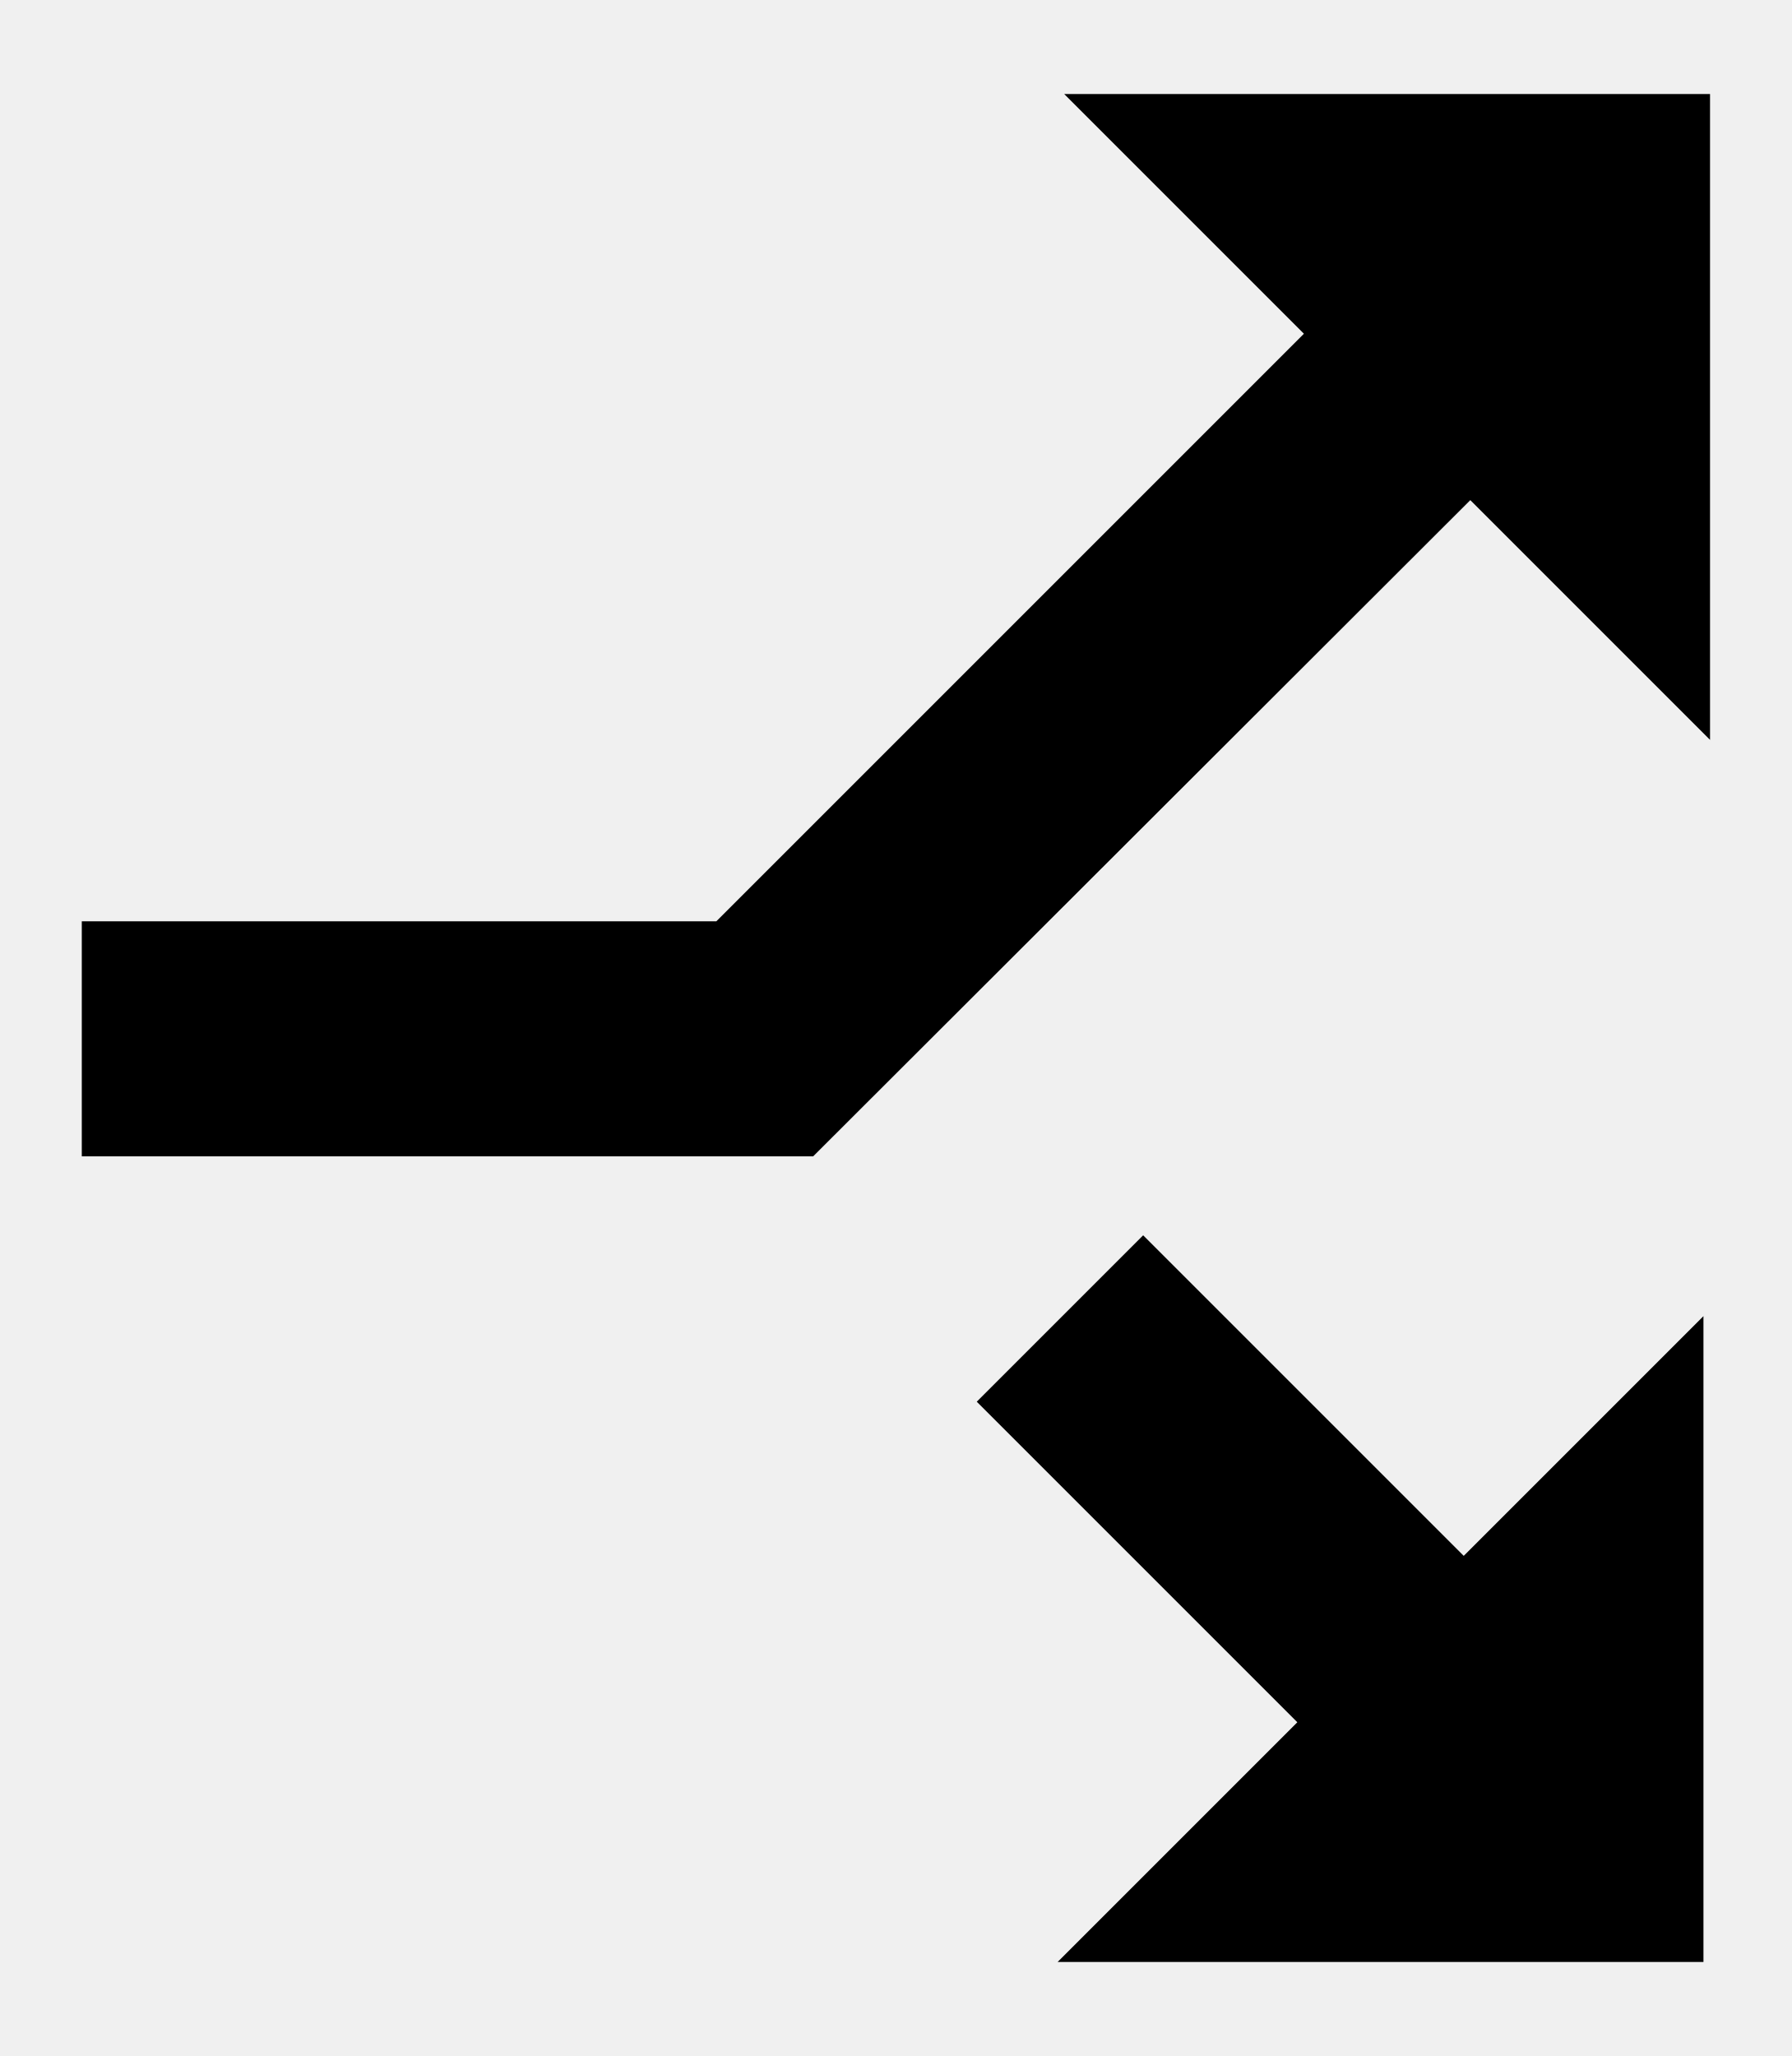
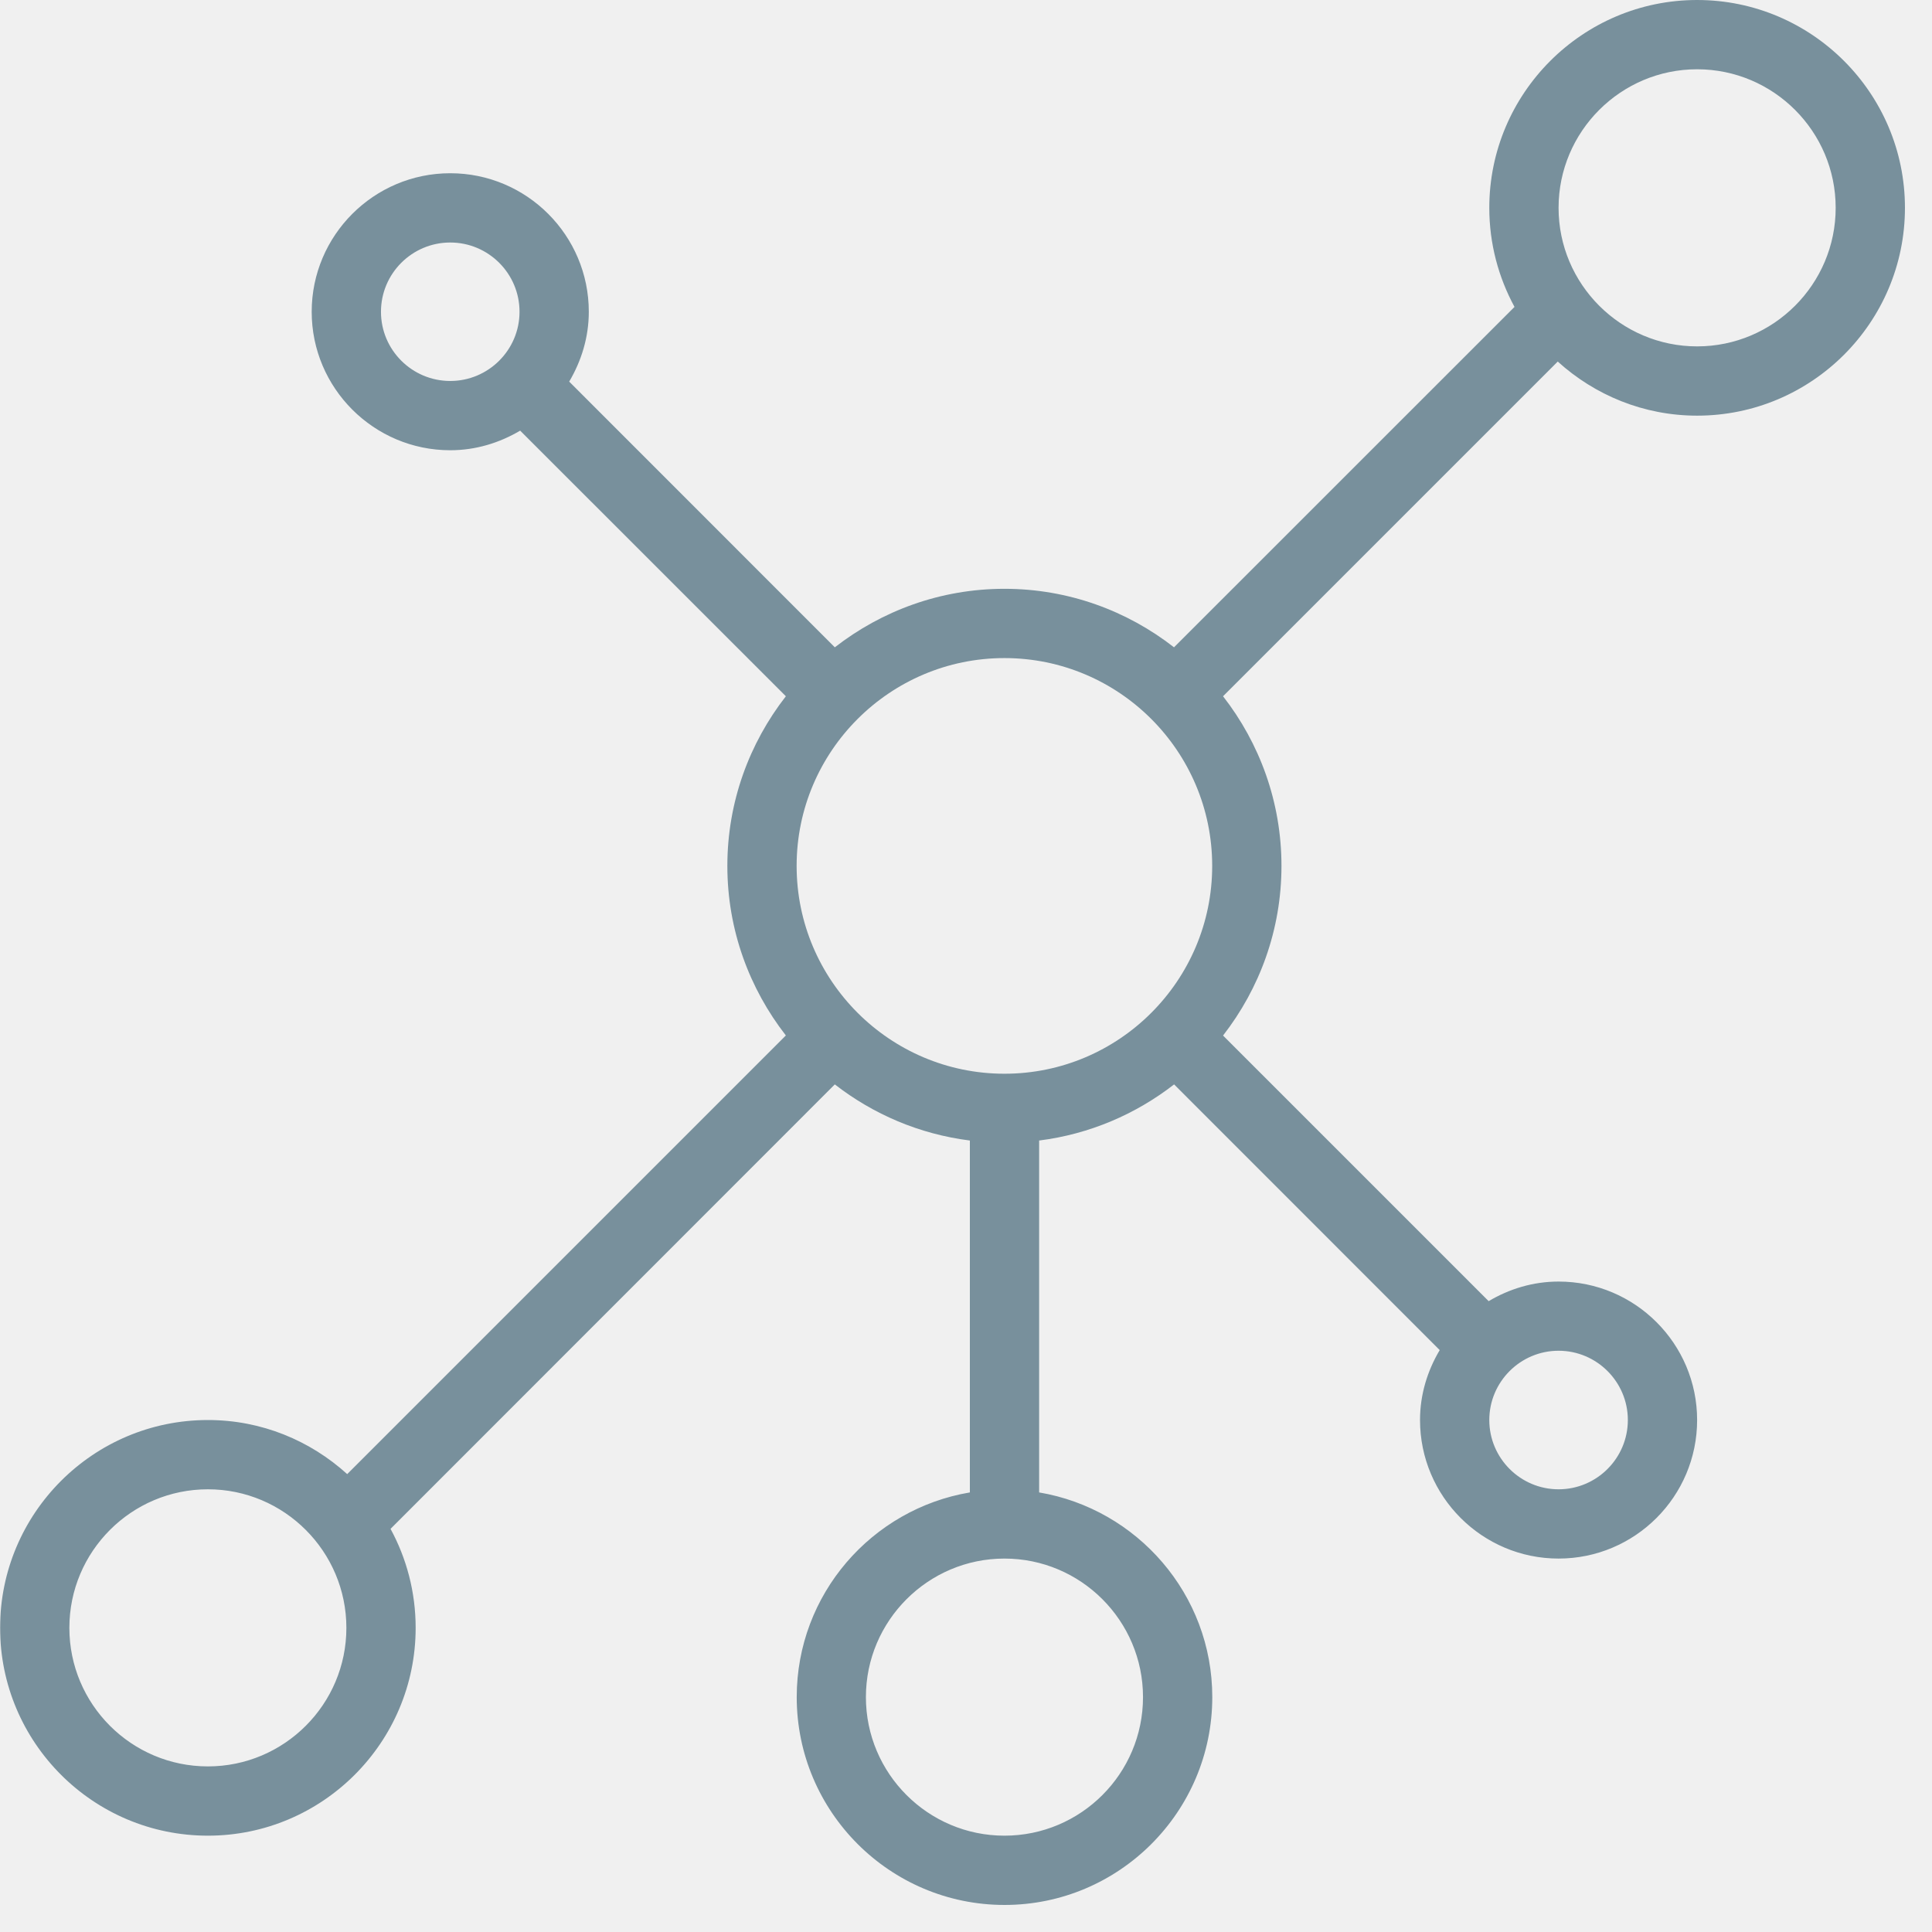
- <svg xmlns="http://www.w3.org/2000/svg" id="Layer_1" data-name="Layer 1" viewBox="0 0 19.06 21.87">
+ <svg xmlns="http://www.w3.org/2000/svg" xmlns:xlink="http://www.w3.org/1999/xlink" width="21px" height="21px" viewBox="0 0 21 21" version="1.1">
  <defs>
-     <style>.nav-icon-svg-outer</style>
+     <polygon id="path-1" points="0.001 -0 20.706 -0 20.706 20.706 0.001 20.706" />
  </defs>
-   <polygon class="nav-icon-svg-outer" points="18.19 7.87 18.19 1 11.32 1 13.87 3.55 7.62 9.8 0.87 9.8 0.87 12.3 8.65 12.3 15.64 5.32 18.19 7.87" />
-   <polygon class="nav-icon-svg-outer" points="12.16 13.14 10.39 14.91 13.8 18.32 11.25 20.87 18.12 20.87 18.12 14 15.57 16.55 12.16 13.14" />
+   <g id="Page-1" stroke="none" stroke-width="1" fill="none" fill-rule="evenodd">
+     <g id="Menu---Texting" transform="translate(-994, -29)">
+       <g id="Nav-Bar" transform="translate(21, 22)">
+         <g id="Nav-Icons" transform="translate(84, 4)">
+           <g id="Page-1" transform="translate(889, 3)">
+             <mask id="mask-2" fill="white">
+               <use xlink:href="#path-1" />
+             </mask>
+             <g id="Clip-2" />
+             <path d="M18.447,3.765 C17.617,3.765 16.941,3.089 16.941,2.259 C16.941,1.429 17.617,0.753 18.447,0.753 C19.278,0.753 19.953,1.429 19.953,2.259 C19.953,3.089 19.278,3.765 18.447,3.765 M17.694,15.435 C17.694,15.85 17.356,16.188 16.941,16.188 C16.526,16.188 16.188,15.85 16.188,15.435 C16.188,15.02 16.526,14.682 16.941,14.682 C17.356,14.682 17.694,15.02 17.694,15.435 M10.918,11.671 C9.673,11.671 8.659,10.658 8.659,9.412 C8.659,8.166 9.673,7.153 10.918,7.153 C12.164,7.153 13.176,8.166 13.176,9.412 C13.176,10.658 12.164,11.671 10.918,11.671 M12.424,18.447 C12.424,19.278 11.749,19.953 10.918,19.953 C10.088,19.953 9.412,19.278 9.412,18.447 C9.412,17.617 10.088,16.941 10.918,16.941 C11.749,16.941 12.424,17.617 12.424,18.447 M2.26,19.2 C1.428,19.2 0.754,18.525 0.754,17.694 C0.754,16.864 1.428,16.188 2.26,16.188 C3.09,16.188 3.765,16.864 3.765,17.694 C3.765,18.525 3.09,19.2 2.26,19.2 M4.141,3.389 C4.141,2.973 4.479,2.636 4.894,2.636 C5.309,2.636 5.647,2.973 5.647,3.389 C5.647,3.804 5.309,4.141 4.894,4.141 C4.479,4.141 4.141,3.804 4.141,3.389 M18.447,-0 C17.202,-0 16.188,1.013 16.188,2.259 C16.188,2.649 16.288,3.015 16.462,3.336 L12.761,7.036 C12.252,6.639 11.613,6.4 10.918,6.4 C10.223,6.4 9.585,6.639 9.074,7.036 L6.187,4.148 C6.319,3.924 6.4,3.667 6.4,3.389 C6.4,2.558 5.725,1.883 4.894,1.883 C4.064,1.883 3.388,2.558 3.388,3.389 C3.388,4.219 4.064,4.894 4.894,4.894 C5.173,4.894 5.43,4.813 5.654,4.681 L8.542,7.568 C8.145,8.078 7.906,8.717 7.906,9.412 C7.906,10.107 8.145,10.745 8.542,11.255 L3.774,16.023 C3.373,15.659 2.843,15.435 2.26,15.435 C1.013,15.435 0.001,16.448 0.001,17.694 C0.001,18.94 1.013,19.953 2.26,19.953 C3.505,19.953 4.518,18.94 4.518,17.694 C4.518,17.305 4.419,16.938 4.245,16.618 L9.074,11.787 C9.491,12.111 9.993,12.328 10.542,12.397 L10.542,16.222 C9.475,16.402 8.66,17.329 8.66,18.447 C8.66,19.693 9.673,20.706 10.919,20.706 C12.164,20.706 13.177,19.693 13.177,18.447 C13.177,17.33 12.361,16.402 11.295,16.222 L11.295,12.397 C11.843,12.328 12.345,12.111 12.762,11.787 L15.649,14.675 C15.516,14.899 15.435,15.157 15.435,15.435 C15.435,16.266 16.111,16.941 16.941,16.941 C17.772,16.941 18.447,16.266 18.447,15.435 C18.447,14.605 17.772,13.93 16.941,13.93 C16.663,13.93 16.405,14.01 16.181,14.143 L13.294,11.256 C13.691,10.745 13.929,10.107 13.929,9.412 C13.929,8.717 13.691,8.078 13.294,7.568 L16.932,3.93 C17.334,4.294 17.864,4.518 18.447,4.518 C19.693,4.518 20.706,3.505 20.706,2.259 C20.706,1.013 19.693,-0 18.447,-0" id="Fill-1" fill="#78909C" mask="url(#mask-2)" />
+           </g>
+         </g>
+       </g>
+     </g>
+   </g>
</svg>
